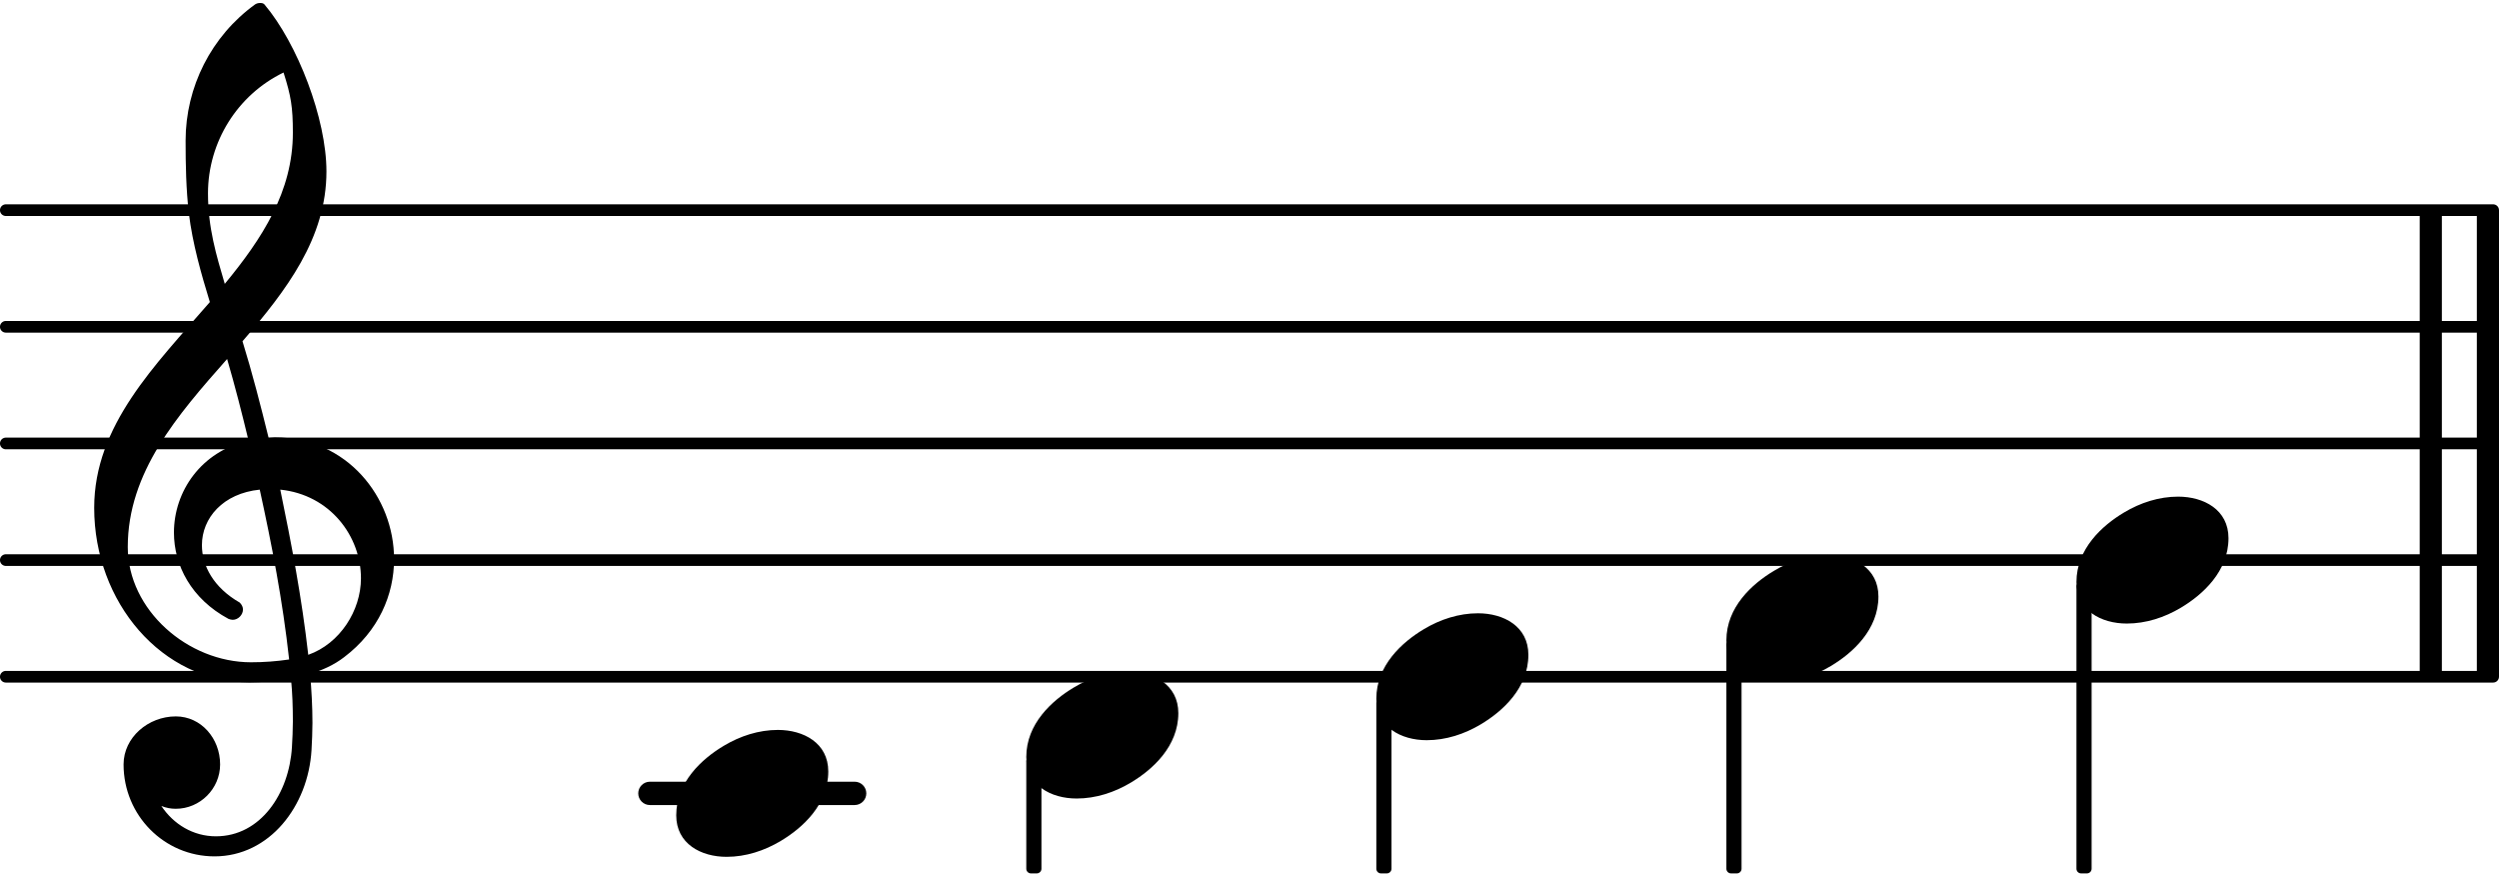
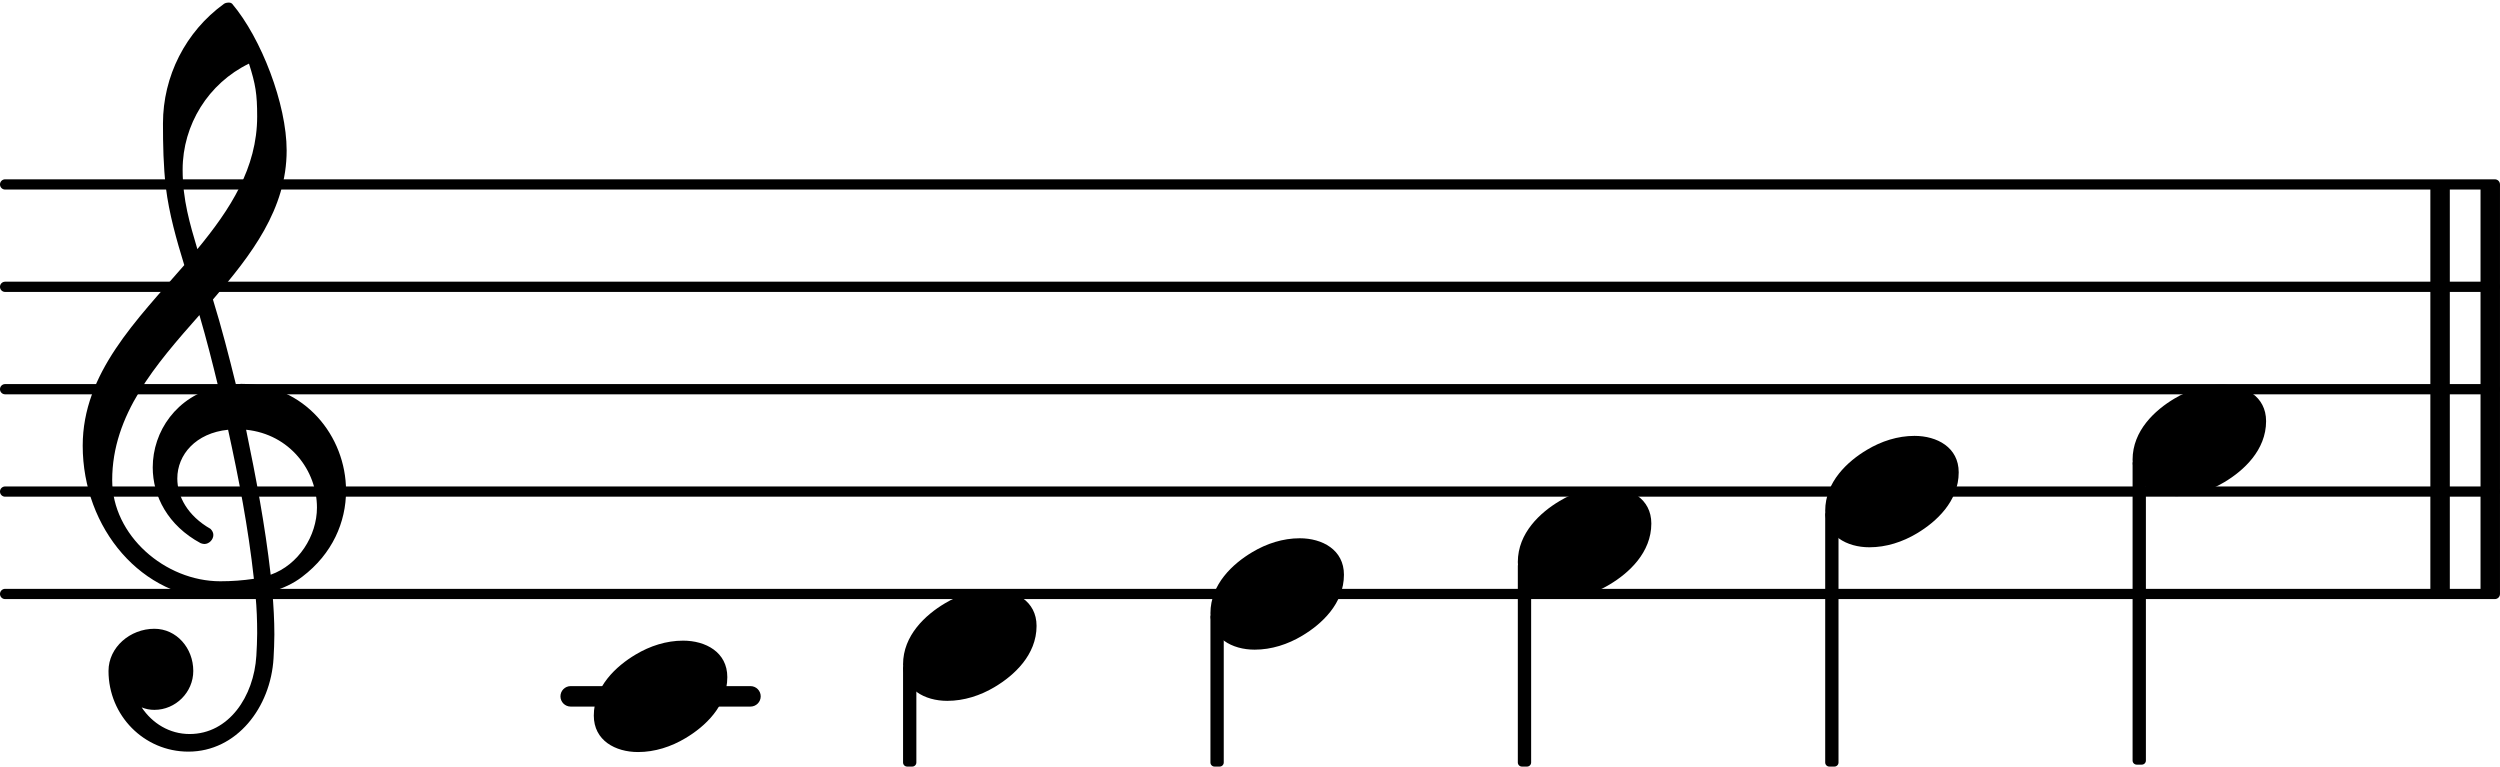
- <svg xmlns="http://www.w3.org/2000/svg" version="1.2" width="37.66mm" height="13.16mm" viewBox="8.536 -0.024 21.433 7.486">
+ <svg xmlns="http://www.w3.org/2000/svg" version="1.2" width="42.91mm" height="13.16mm" viewBox="8.536 -0.024 24.418 7.486">
  <style text="style/css">

tspan { white-space: pre; }

</style>
-   <line transform="translate(8.5358, 5.776)" stroke-linejoin="round" stroke-linecap="round" stroke-width="0.1" stroke="currentColor" x1="0.05" y1="-0" x2="21.383" y2="-0" />
-   <line transform="translate(8.5358, 4.776)" stroke-linejoin="round" stroke-linecap="round" stroke-width="0.1" stroke="currentColor" x1="0.05" y1="-0" x2="21.383" y2="-0" />
-   <line transform="translate(8.5358, 3.776)" stroke-linejoin="round" stroke-linecap="round" stroke-width="0.1" stroke="currentColor" x1="0.05" y1="-0" x2="21.383" y2="-0" />
-   <line transform="translate(8.5358, 2.776)" stroke-linejoin="round" stroke-linecap="round" stroke-width="0.1" stroke="currentColor" x1="0.05" y1="-0" x2="21.383" y2="-0" />
-   <line transform="translate(8.5358, 1.776)" stroke-linejoin="round" stroke-linecap="round" stroke-width="0.1" stroke="currentColor" x1="0.05" y1="-0" x2="21.383" y2="-0" />
+   <line transform="translate(8.5358, 5.776)" stroke-linejoin="round" stroke-linecap="round" stroke-width="0.1" stroke="currentColor" x1="0.05" y1="-0" x2="24.368" y2="-0" />
+   <line transform="translate(8.5358, 4.776)" stroke-linejoin="round" stroke-linecap="round" stroke-width="0.1" stroke="currentColor" x1="0.05" y1="-0" x2="24.368" y2="-0" />
+   <line transform="translate(8.5358, 3.776)" stroke-linejoin="round" stroke-linecap="round" stroke-width="0.1" stroke="currentColor" x1="0.05" y1="-0" x2="24.368" y2="-0" />
+   <line transform="translate(8.5358, 2.776)" stroke-linejoin="round" stroke-linecap="round" stroke-width="0.1" stroke="currentColor" x1="0.05" y1="-0" x2="24.368" y2="-0" />
+   <line transform="translate(8.5358, 1.776)" stroke-linejoin="round" stroke-linecap="round" stroke-width="0.1" stroke="currentColor" x1="0.05" y1="-0" x2="24.368" y2="-0" />
  <rect transform="translate(0, 6.776)" x="14.01" y="-0.1" width="1.956" height="0.2" ry="0.1" fill="currentColor" />
-   <rect transform="translate(29.779, 3.776)" x="0" y="-2" width="0.19" height="4" ry="0" fill="currentColor" />
-   <rect transform="translate(29.289, 3.776)" x="0" y="-2" width="0.19" height="4" ry="0" fill="currentColor" />
+   <rect transform="translate(32.7638, 3.776)" x="0" y="-2" width="0.19" height="4" ry="0" fill="currentColor" />
+   <rect transform="translate(32.2738, 3.776)" x="0" y="-2" width="0.19" height="4" ry="0" fill="currentColor" />
+   <rect transform="translate(20.4236, 3.776)" x="-0.065" y="2.186" width="0.13" height="1.5" ry="0.04" fill="currentColor" />
+   <rect transform="translate(26.4281, 3.776)" x="-0.065" y="1.186" width="0.13" height="2.5" ry="0.04" fill="currentColor" />
  <g class="note">
-     <path transform="translate(20.3403, 5.776) scale(0.004, -0.004)" d="M218 136c55 0 108 -28 108 -89c0 -71 -55 -121 -102 -149c-35 -21 -75 -34 -116 -34c-55 0 -108 28 -108 89c0 71 55 121 102 149c35 21 75 34 116 34z" fill="currentColor" />
+     <path transform="translate(26.3631, 4.776) scale(0.004, -0.004)" d="M218 136c55 0 108 -28 108 -89c0 -71 -55 -121 -102 -149c-35 -21 -75 -34 -116 -34c-55 0 -108 28 -108 89c0 71 55 121 102 149c35 21 75 34 116 34z" fill="currentColor" />
  </g>
-   <rect transform="translate(20.4053, 3.776)" x="-0.065" y="2.186" width="0.13" height="1.5" ry="0.04" fill="currentColor" />
+   <rect transform="translate(23.4259, 3.776)" x="-0.065" y="1.686" width="0.13" height="2" ry="0.04" fill="currentColor" />
  <g class="note">
-     <path transform="translate(23.3426, 5.276) scale(0.004, -0.004)" d="M218 136c55 0 108 -28 108 -89c0 -71 -55 -121 -102 -149c-35 -21 -75 -34 -116 -34c-55 0 -108 28 -108 89c0 71 55 121 102 149c35 21 75 34 116 34z" fill="currentColor" />
+     <path transform="translate(23.3609, 5.276) scale(0.004, -0.004)" d="M218 136c55 0 108 -28 108 -89c0 -71 -55 -121 -102 -149c-35 -21 -75 -34 -116 -34c-55 0 -108 28 -108 89c0 71 55 121 102 149c35 21 75 34 116 34z" fill="currentColor" />
  </g>
-   <rect transform="translate(23.4076, 3.776)" x="-0.065" y="1.686" width="0.13" height="2" ry="0.04" fill="currentColor" />
  <g class="note">
-     <path transform="translate(26.3449, 4.776) scale(0.004, -0.004)" d="M218 136c55 0 108 -28 108 -89c0 -71 -55 -121 -102 -149c-35 -21 -75 -34 -116 -34c-55 0 -108 28 -108 89c0 71 55 121 102 149c35 21 75 34 116 34z" fill="currentColor" />
+     <path transform="translate(29.3654, 4.276) scale(0.004, -0.004)" d="M218 136c55 0 108 -28 108 -89c0 -71 -55 -121 -102 -149c-35 -21 -75 -34 -116 -34c-55 0 -108 28 -108 89c0 71 55 121 102 149c35 21 75 34 116 34z" fill="currentColor" />
  </g>
-   <rect transform="translate(26.4099, 3.776)" x="-0.065" y="1.186" width="0.13" height="2.5" ry="0.04" fill="currentColor" />
+   <rect transform="translate(29.4304, 3.776)" x="-0.065" y="0.686" width="0.13" height="2.981" ry="0.04" fill="currentColor" />
  <g class="note">
    <path transform="translate(14.3358, 6.776) scale(0.004, -0.004)" d="M218 136c55 0 108 -28 108 -89c0 -71 -55 -121 -102 -149c-35 -21 -75 -34 -116 -34c-55 0 -108 28 -108 89c0 71 55 121 102 149c35 21 75 34 116 34z" fill="currentColor" />
  </g>
  <g class="clef">
    <path transform="translate(9.3358, 4.776) scale(0.004, -0.004)" d="M376 262c4 0 9 1 13 1c155 0 256 -128 256 -261c0 -76 -33 -154 -107 -210c-22 -17 -47 -28 -73 -36c3 -35 5 -70 5 -105c0 -19 -1 -39 -2 -58c-7 -120 -90 -228 -208 -228c-108 0 -195 88 -195 197c0 58 53 103 112 103c54 0 95 -47 95 -103c0 -52 -43 -95 -95 -95 c-11 0 -21 2 -31 6c26 -39 68 -65 117 -65c96 0 157 92 163 191c1 18 2 37 2 55c0 31 -1 61 -4 92c-29 -5 -58 -8 -89 -8c-188 0 -333 172 -333 374c0 177 131 306 248 441c-19 62 -37 125 -45 190c-6 52 -7 104 -7 156c0 115 55 224 149 292c3 2 7 3 10 3c4 0 7 0 10 -3 c71 -84 133 -245 133 -358c0 -143 -86 -255 -180 -364c21 -68 39 -138 56 -207zM461 -203c68 24 113 95 113 164c0 90 -66 179 -173 190c24 -116 46 -231 60 -354zM74 28c0 -135 129 -247 264 -247c28 0 55 2 82 6c-14 127 -37 245 -63 364c-79 -8 -124 -61 -124 -119 c0 -44 25 -91 81 -123c5 -5 7 -10 7 -15c0 -11 -10 -22 -22 -22c-3 0 -6 1 -9 2c-80 43 -117 115 -117 185c0 88 58 174 160 197c-14 58 -29 117 -46 175c-107 -121 -213 -243 -213 -403zM408 1045c-99 -48 -162 -149 -162 -259c0 -74 18 -133 36 -194 c80 97 146 198 146 324c0 55 -4 79 -20 129z" fill="currentColor" />
  </g>
-   <rect transform="translate(15.575, 3.776)" x="-0.065" y="2.814" width="0.13" height="0" ry="0" fill="currentColor" />
  <g class="note">
-     <path transform="translate(17.3381, 6.276) scale(0.004, -0.004)" d="M218 136c55 0 108 -28 108 -89c0 -71 -55 -121 -102 -149c-35 -21 -75 -34 -116 -34c-55 0 -108 28 -108 89c0 71 55 121 102 149c35 21 75 34 116 34z" fill="currentColor" />
+     <path transform="translate(20.3586, 5.776) scale(0.004, -0.004)" d="M218 136c55 0 108 -28 108 -89c0 -71 -55 -121 -102 -149c-35 -21 -75 -34 -116 -34c-55 0 -108 28 -108 89c0 71 55 121 102 149c35 21 75 34 116 34z" fill="currentColor" />
  </g>
-   <rect transform="translate(17.4031, 3.776)" x="-0.065" y="2.686" width="0.13" height="1" ry="0.04" fill="currentColor" />
+   <g class="note">
+     <path transform="translate(17.3563, 6.276) scale(0.004, -0.004)" d="M218 136c55 0 108 -28 108 -89c0 -71 -55 -121 -102 -149c-35 -21 -75 -34 -116 -34c-55 0 -108 28 -108 89c0 71 55 121 102 149c35 21 75 34 116 34z" fill="currentColor" />
+   </g>
+   <rect transform="translate(17.4213, 3.776)" x="-0.065" y="2.686" width="0.13" height="1" ry="0.04" fill="currentColor" />
</svg>
